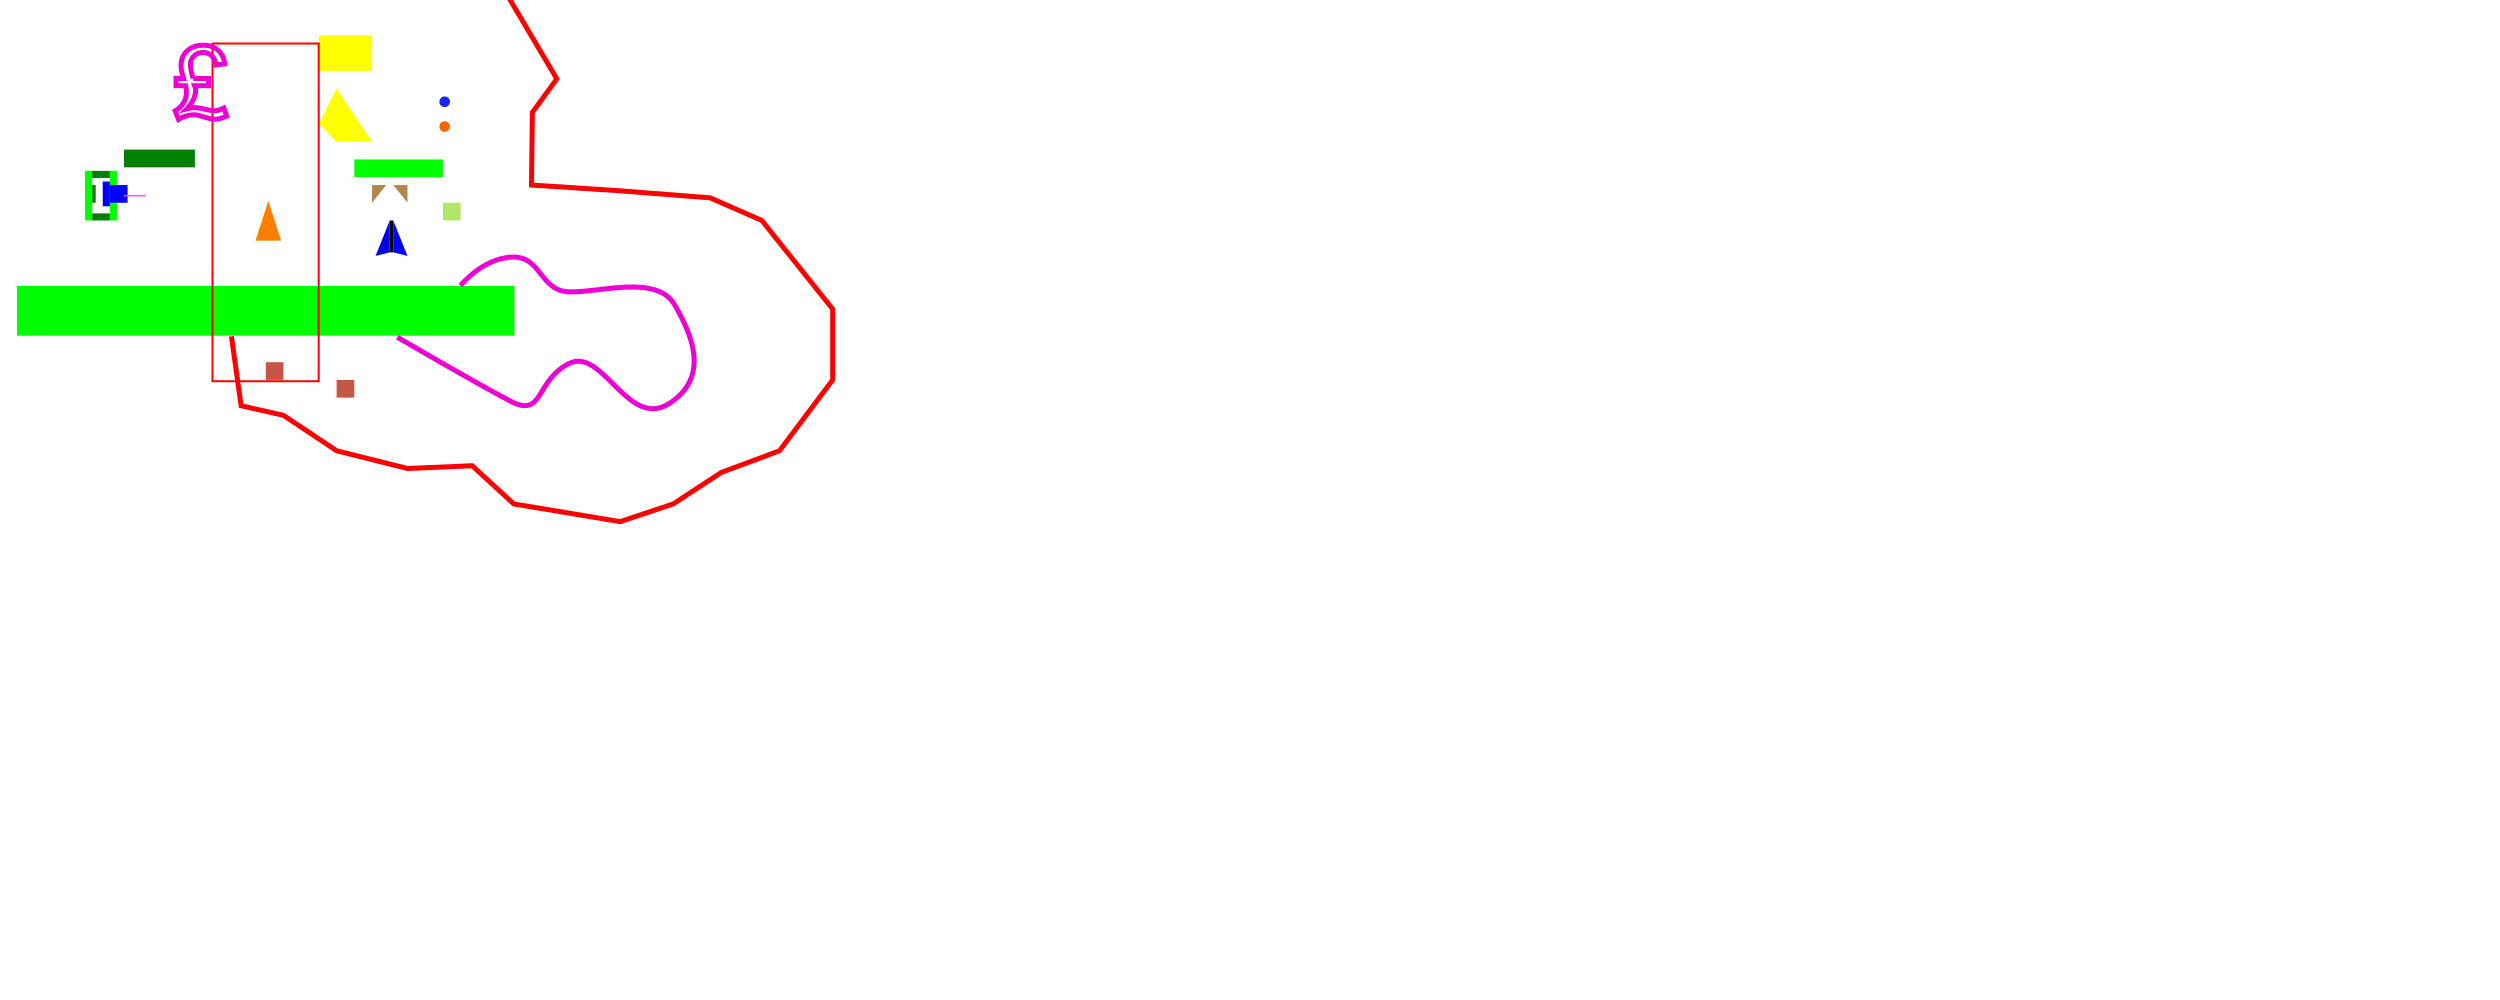
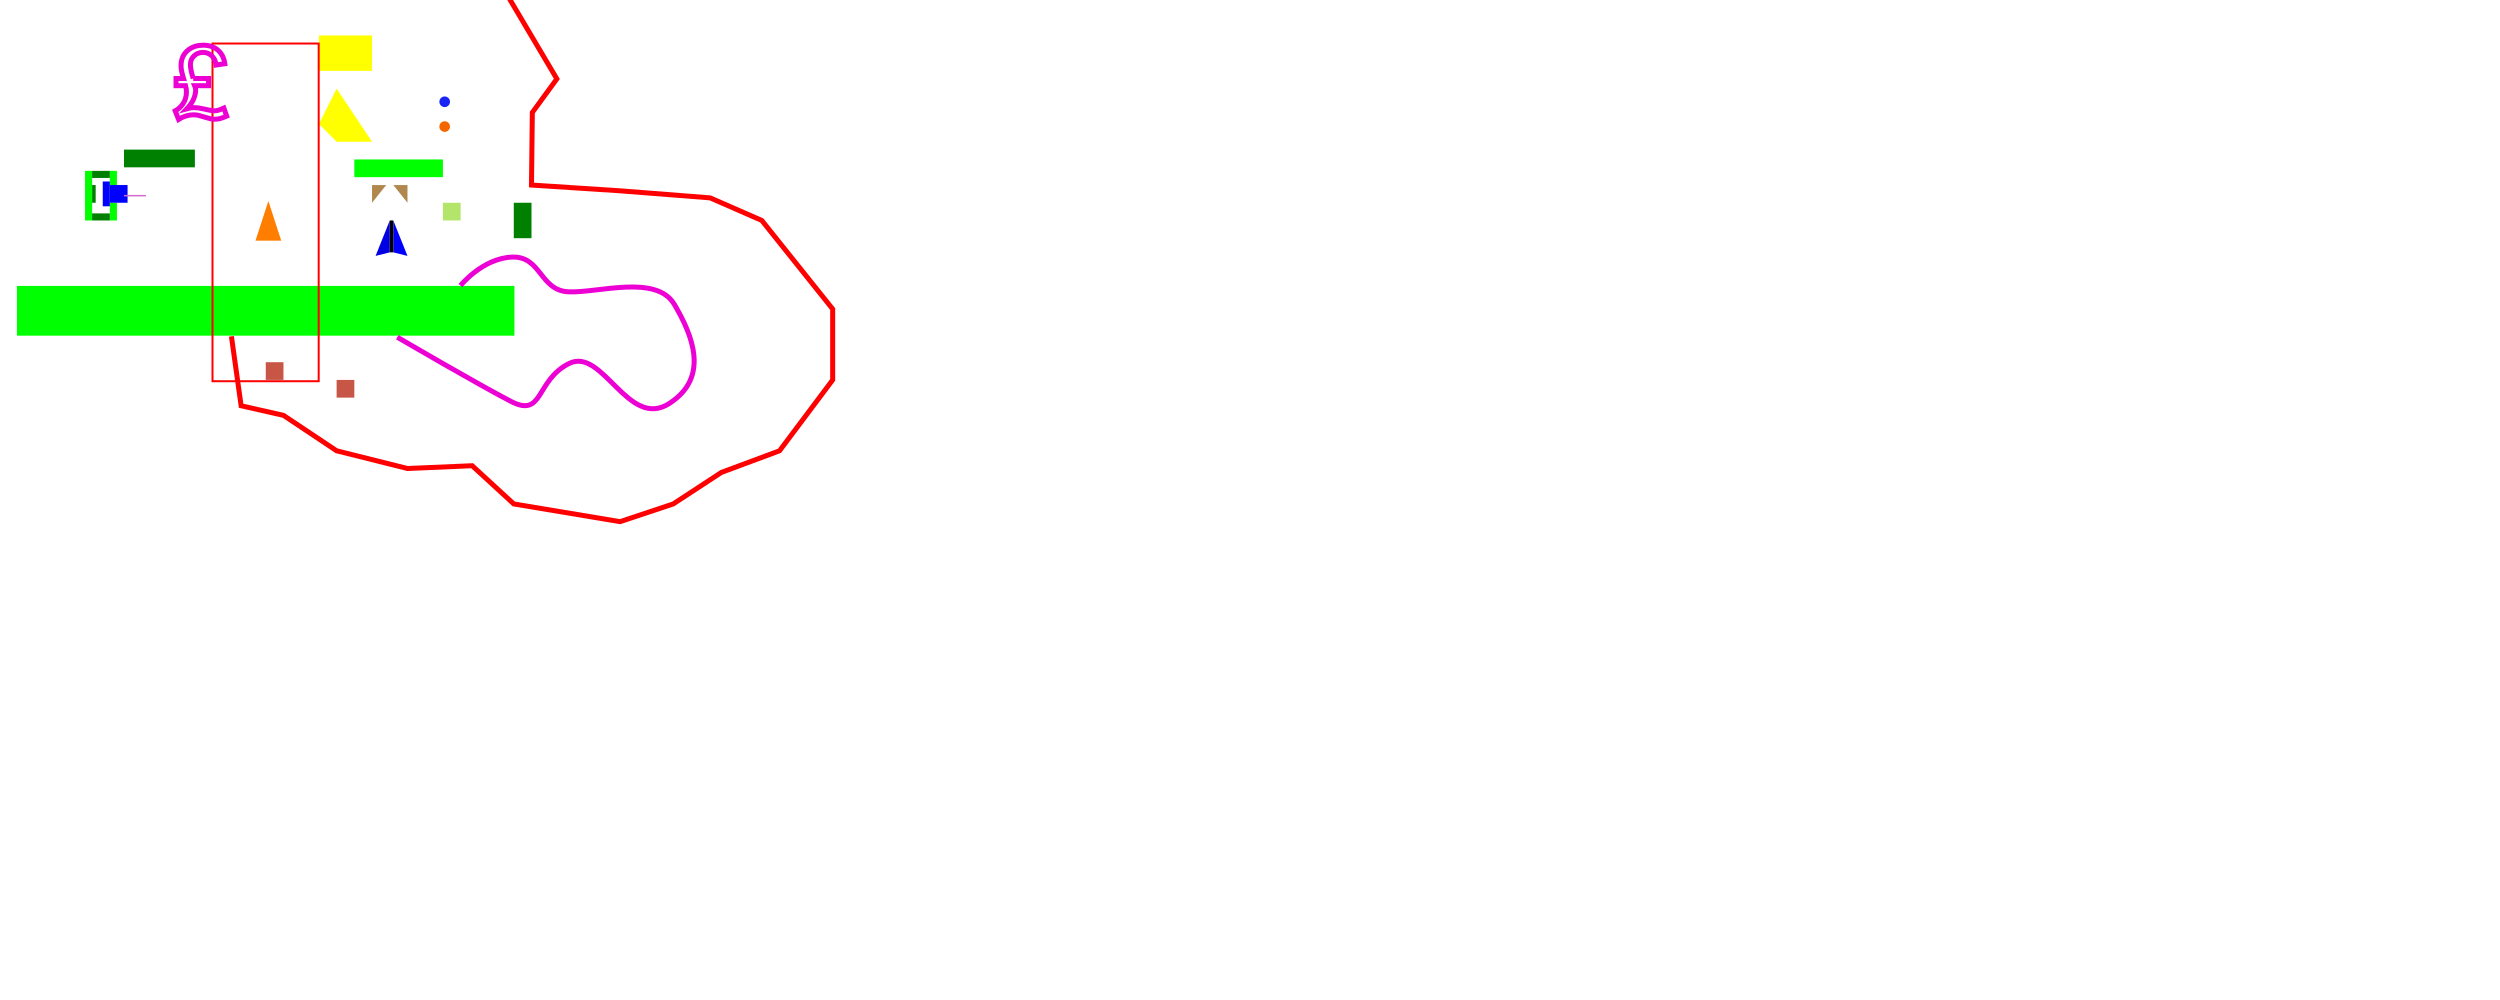
<svg xmlns="http://www.w3.org/2000/svg" width="500" height="200" id="svg2" version="1.0" winning_condition="collect1,collect2,collect3">
  <defs id="defs4">
    </defs>
  <g id="layer2" style="display:inline">
    <rect style="fill:#00ff00;fill-opacity:1;stroke:none;stroke-width:2.175;stroke-miterlimit:4;stroke-dasharray:none;stroke-opacity:1" id="rect2387" width="99.491" height="9.951" x="3.392" y="57.184" />
    <rect style="fill:#00ff00;fill-opacity:1;stroke:none;stroke-width:3;stroke-miterlimit:4;stroke-dasharray:none;stroke-opacity:1" id="rect3159" width="17.717" height="3.543" x="70.866" y="31.89" />
    <rect style="fill:#ffff00;fill-opacity:1;stroke:none;stroke-width:3;stroke-miterlimit:4;stroke-dasharray:none;stroke-opacity:1" id="rect3169" width="10.63" height="7.087" x="63.78" y="7.087" />
    <path style="fill:#ffff00;fill-opacity:1;fill-rule:evenodd;stroke:none;stroke-width:1px;stroke-linecap:butt;stroke-linejoin:miter;stroke-opacity:1" d="M 67.323,28.346 L 74.409,28.346 L 67.323,17.717 L 63.78,24.803 L 67.323,28.346 z" id="path3179" />
    <path style="fill:#ff7e00;fill-opacity:1;fill-rule:evenodd;stroke:none;stroke-width:1px;stroke-linecap:butt;stroke-linejoin:miter;stroke-opacity:1" d="M 51.099,48.136 L 56.245,48.136 L 53.672,40.194 L 51.099,48.136 z" id="shipx" />
    <rect style="fill:#c85647;fill-opacity:1" id="rect2391" width="3.543" height="3.543" x="53.15" y="72.441" />
    <rect style="fill:#c85647;fill-opacity:1" id="rect3163" width="3.543" height="3.543" x="67.323" y="75.984" />
    <rect style="fill:none;fill-opacity:1;stroke:#ff0000;stroke-width:0.399;stroke-miterlimit:4;stroke-dasharray:none;stroke-opacity:1" id="viewport" width="21.235" height="67.539" x="42.501" y="8.705" />
    <path style="fill:none;fill-rule:evenodd;stroke:#ff0000;stroke-width:1px;stroke-linecap:butt;stroke-linejoin:miter;stroke-opacity:1" d="M 46.284,67.268 L 48.225,81.154 L 56.693,83.071 L 67.323,90.157 L 81.496,93.701 L 94.435,93.144 L 102.756,100.787 L 124.016,104.331 L 134.646,100.787 L 144.27,94.487 L 155.906,90.157 L 166.535,75.984 L 166.535,61.811 L 152.362,44.094 L 142.031,39.575 L 124.016,38.162 L 106.299,37.008 L 106.465,22.498 L 111.37,15.776 L 100.833,-2.029" id="path2392" />
    <g id="ship">
      <path id="leftship" d="M 77.953,44.094 L 75.118,51.181 L 77.953,50.472 L 77.953,44.094 z" style="fill:#0000e2;fill-opacity:1;fill-rule:evenodd;stroke:none;stroke-width:1px;stroke-linecap:butt;stroke-linejoin:miter;stroke-opacity:1" />
      <path id="rightship" d="M 78.661,50.472 L 81.496,51.181 L 78.661,44.094 L 78.661,50.472 z" style="fill:#0000ff;fill-opacity:1;fill-rule:evenodd;stroke:none;stroke-width:1px;stroke-linecap:butt;stroke-linejoin:miter;stroke-opacity:1" />
      <path id="path3180" d="M 78.661,44.094 L 77.953,44.094 L 77.953,50.472 L 78.661,50.472 L 78.661,44.094 z" style="fill:#000000;fill-opacity:1;fill-rule:evenodd;stroke:none;stroke-width:1px;stroke-linecap:butt;stroke-linejoin:miter;stroke-opacity:1" />
      <path style="fill:none;fill-rule:evenodd;stroke:none;stroke-width:1px;stroke-linecap:butt;stroke-linejoin:miter;stroke-opacity:1" d="M 75.118,51.181 L 77.953,50.472 L 78.661,50.472 L 81.496,51.181 L 80.787,50.472 L 78.661,49.764 L 78.661,44.094 L 77.953,44.094 L 77.953,49.764 L 75.827,50.472 L 75.118,51.181 z" id="path3187" />
    </g>
    <path style="fill:none;fill-rule:evenodd;stroke:#ec00d3;stroke-width:1px;stroke-linecap:butt;stroke-linejoin:miter;stroke-opacity:1" d="M 79.454,67.436 C 79.454,67.436 95.682,76.919 102.216,80.292 C 108.749,83.664 107.063,76.076 113.807,72.704 C 120.551,69.332 125.61,85.982 133.829,80.713 C 142.048,75.444 138.466,67.014 134.883,60.902 C 131.3,54.79 119.708,58.584 113.807,58.373 C 107.906,58.162 108.328,51.207 102.427,51.418 C 96.525,51.629 92.1,57.109 92.1,57.109" id="path3189" />
    <path style="font-size:20px;font-style:normal;font-variant:normal;font-weight:normal;font-stretch:normal;text-align:start;line-height:125%;writing-mode:lr-tb;text-anchor:start;fill:none;fill-opacity:1;stroke:#ec00d3;stroke-width:1px;stroke-linecap:butt;stroke-linejoin:miter;stroke-opacity:1;font-family:Arial;-inkscape-font-specification:Arial" d="M 38.642,15.698 L 38.642,15.698 C 38.271,14.533 38.085,13.589 38.085,12.866 C 38.085,12.209 38.324,11.647 38.803,11.182 C 39.281,10.716 39.882,10.483 40.605,10.483 C 41.282,10.483 41.863,10.708 42.348,11.157 C 42.833,11.606 43.124,12.222 43.222,13.003 L 44.97,12.739 C 44.794,11.567 44.324,10.658 43.559,10.01 C 42.794,9.362 41.822,9.038 40.644,9.038 C 39.498,9.038 38.521,9.341 37.714,9.946 C 36.711,10.708 36.21,11.766 36.21,13.12 C 36.21,13.439 36.239,13.766 36.298,14.102 C 36.356,14.437 36.493,14.969 36.708,15.698 L 35.204,15.698 L 35.204,17.144 L 37.118,17.144 C 37.229,17.554 37.284,17.957 37.284,18.354 C 37.284,19.279 37.066,20.062 36.63,20.703 C 36.194,21.344 35.663,21.838 35.038,22.183 L 35.712,23.872 C 36.148,23.592 36.632,23.371 37.162,23.208 C 37.693,23.045 38.192,22.964 38.661,22.964 C 38.967,22.964 39.273,22.99 39.579,23.042 C 39.774,23.081 40.206,23.203 40.873,23.408 C 41.54,23.613 41.962,23.732 42.138,23.765 C 42.418,23.817 42.694,23.843 42.968,23.843 C 43.293,23.843 43.62,23.804 43.949,23.726 C 44.278,23.647 44.742,23.481 45.341,23.228 L 44.774,21.616 C 44.006,21.981 43.381,22.163 42.899,22.163 C 42.502,22.163 41.744,22.03 40.624,21.763 C 39.947,21.6 39.338,21.519 38.798,21.519 C 38.375,21.519 37.906,21.59 37.392,21.733 C 38.01,21.076 38.454,20.431 38.725,19.8 C 38.995,19.168 39.13,18.569 39.13,18.003 C 39.13,17.716 39.068,17.43 38.944,17.144 L 41.718,17.144 L 41.718,15.698 L 38.642,15.698" id="text3191" />
    <path style="fill:#b0874d;fill-opacity:1;fill-rule:evenodd;stroke:none;stroke-width:1px;stroke-linecap:butt;stroke-linejoin:miter;stroke-opacity:1" d="M 74.409,40.551 L 74.409,37.008 L 77.244,37.008 L 74.409,40.551 z" id="path2400" />
    <path style="fill:#b0874d;fill-opacity:1;fill-rule:evenodd;stroke:none;stroke-width:1px;stroke-linecap:butt;stroke-linejoin:miter;stroke-opacity:1;display:inline" d="M 81.496,40.551 L 81.496,37.008 L 78.661,37.008 L 81.496,40.551 z" id="path3172" />
    <path style="fill:#f46600;fill-opacity:1;stroke:none;stroke-opacity:1" id="path3178" d="M 90,25.315 A 1.063,1.063 0 1 1 87.874,25.315 A 1.063,1.063 0 1 1 90,25.315 z" />
    <rect style="fill:#b4e56b;fill-opacity:1;stroke:none;stroke-opacity:1" id="rect2403" width="3.543" height="3.543" x="88.583" y="40.551" />
    <path style="fill:#1925f5;fill-opacity:1;stroke:none;stroke-opacity:1" id="path2404" d="M 90,20.354 A 1.063,1.063 0 1 1 87.874,20.354 A 1.063,1.063 0 1 1 90,20.354 z" />
    <rect style="fill:#00ff00;fill-opacity:1;stroke:none;stroke-width:0.3;stroke-miterlimit:4;stroke-dasharray:none;stroke-opacity:1" id="rect3189" width="1.417" height="9.921" x="17.008" y="34.173" />
    <rect style="fill:#00ff00;fill-opacity:1;stroke:none;stroke-width:0.3;stroke-miterlimit:4;stroke-dasharray:none;stroke-opacity:1" id="rect3191" width="1.417" height="3.543" x="21.969" y="40.551" />
    <rect style="fill:#00ff00;fill-opacity:1;stroke:none;stroke-width:0.3;stroke-miterlimit:4;stroke-dasharray:none;stroke-opacity:1" id="rect3193" width="1.417" height="2.835" x="21.969" y="34.173" />
    <g id="button">
      <rect y="36.299" x="20.551" height="4.961" width="1.417" id="rect3195" style="fill:#0000ff;fill-opacity:1;stroke:none;stroke-width:0.3;stroke-miterlimit:4;stroke-dasharray:none;stroke-opacity:1" />
      <rect y="37.008" x="21.969" height="3.543" width="3.543" id="rect3197" style="fill:#0000ff;fill-opacity:1;stroke:none;stroke-width:0.3;stroke-miterlimit:4;stroke-dasharray:none;stroke-opacity:1" />
    </g>
    <rect style="fill:#008000;fill-opacity:1;stroke:none;stroke-width:0.3;stroke-miterlimit:4;stroke-dasharray:none;stroke-opacity:1" id="rect3227" width="0.709" height="3.543" x="18.425" y="37.008" />
    <rect style="fill:#008000;fill-opacity:1;stroke:none;stroke-width:0.3;stroke-miterlimit:4;stroke-dasharray:none;stroke-opacity:1" id="rect3229" width="3.543" height="1.417" x="18.425" y="42.677" />
    <rect style="fill:#008000;fill-opacity:1;stroke:none;stroke-width:0.3;stroke-miterlimit:4;stroke-dasharray:none;stroke-opacity:1" id="rect3231" width="3.543" height="1.417" x="18.425" y="34.173" />
    <rect style="fill:#008000;fill-opacity:1;stroke:none;stroke-width:0.3;stroke-miterlimit:4;stroke-dasharray:none;stroke-opacity:1" id="rect3237" width="14.173" height="3.543" x="24.803" y="29.921" />
    <path style="fill:none;fill-rule:evenodd;stroke:#d36bd1;stroke-width:0.3;stroke-linecap:butt;stroke-linejoin:miter;stroke-miterlimit:4;stroke-dasharray:none;stroke-opacity:1" d="M 24.803,39.134 L 29.183,39.134" id="path3185" />
+     <rect style="fill:#008000;fill-opacity:1;stroke:none;stroke-width:0.3;stroke-miterlimit:4;stroke-dasharray:none;stroke-opacity:1" id="rect2414" width="3.543" height="7.087" x="102.756" y="40.551" />
  </g>
  <g id="layer1" style="display:inline" />
  <g id="layer3" style="display:inline" />
</svg>
